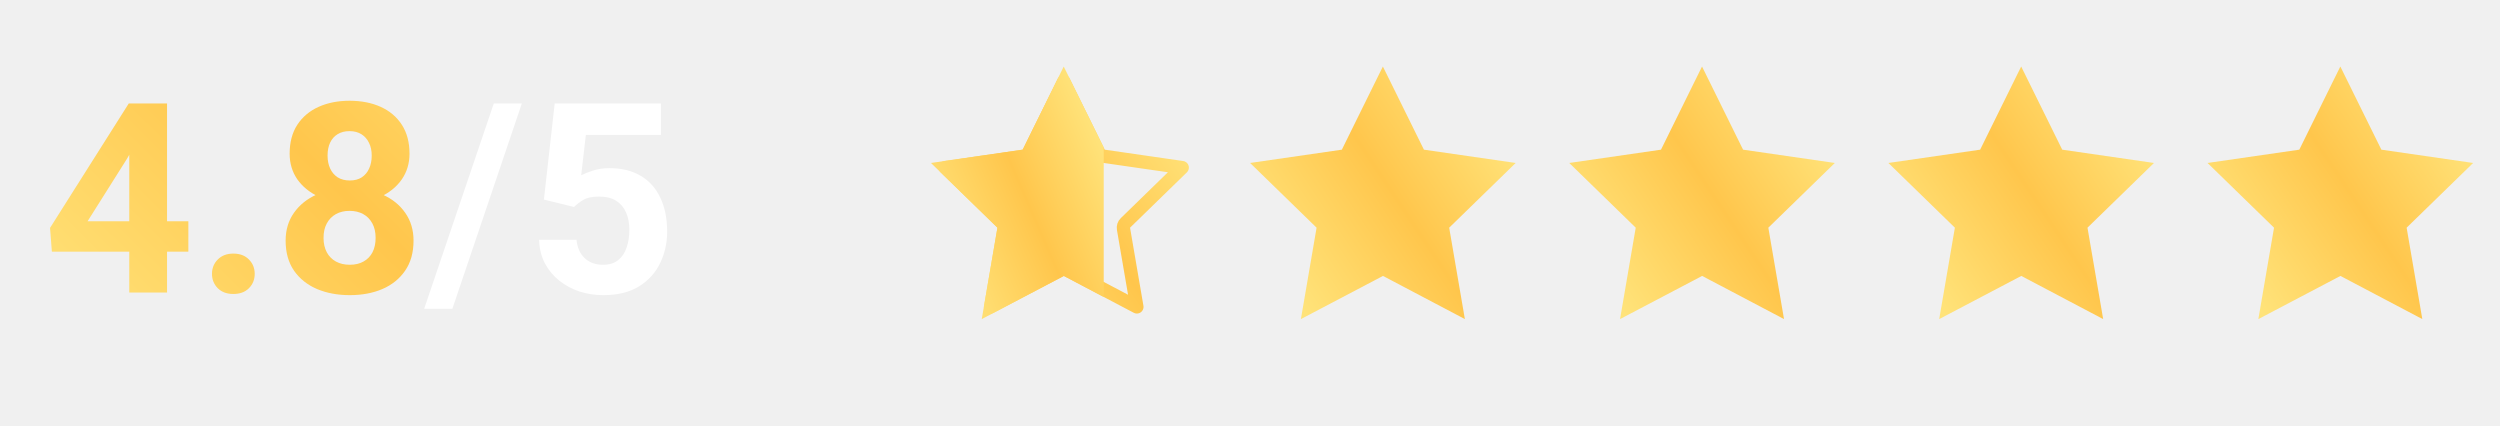
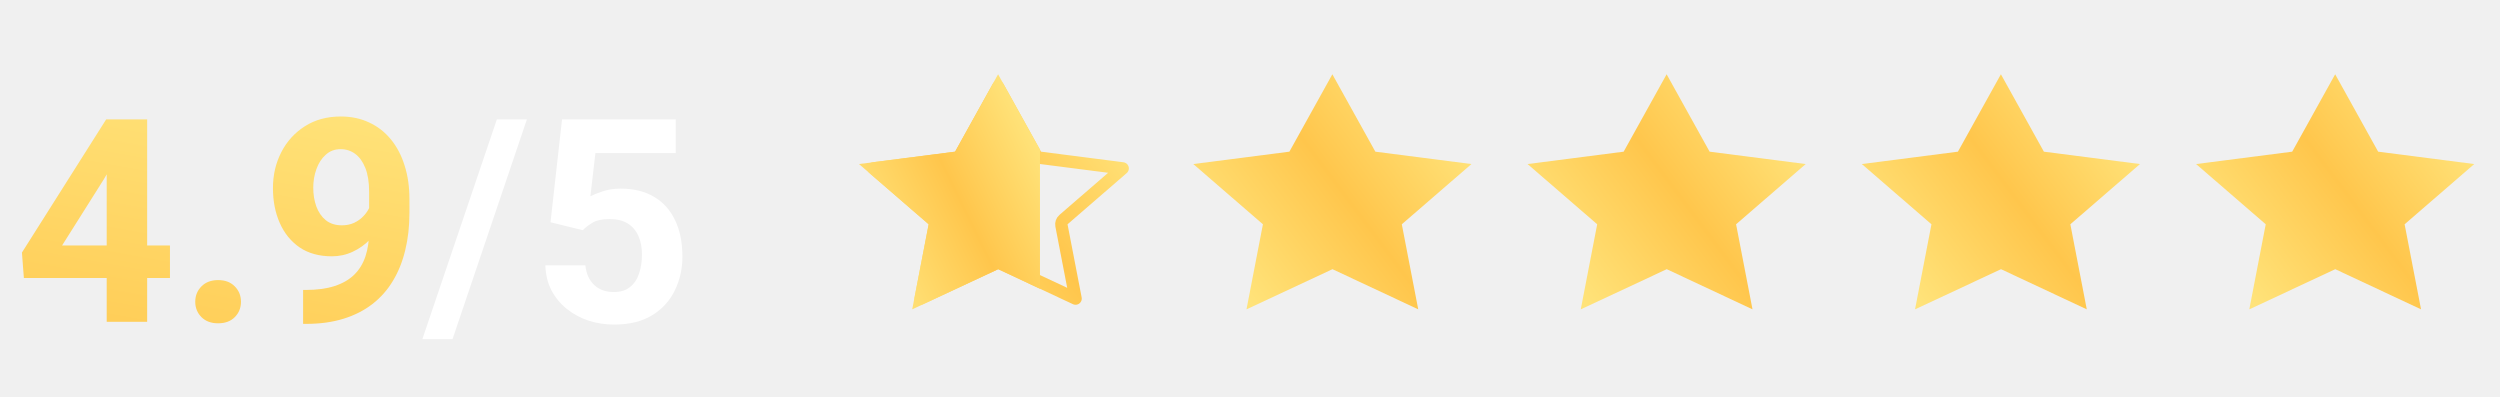
- <svg xmlns="http://www.w3.org/2000/svg" width="188" height="32" viewBox="0 0 188 32" fill="none">
-   <path d="M14.164 18.924H3.9L3.764 17.137L9.682 7.781H11.947L9.535 11.961L6.586 16.639H14.164V18.924ZM12.562 22H9.721V7.781H12.562V22ZM17.543 22.107C17.061 22.107 16.674 21.964 16.381 21.678C16.088 21.385 15.941 21.023 15.941 20.594C15.941 20.164 16.088 19.803 16.381 19.51C16.674 19.217 17.061 19.07 17.543 19.07C18.038 19.07 18.428 19.217 18.715 19.51C19.008 19.803 19.154 20.164 19.154 20.594C19.154 21.023 19.008 21.385 18.715 21.678C18.428 21.964 18.038 22.107 17.543 22.107ZM26.303 22.195C25.391 22.195 24.571 22.042 23.842 21.736C23.113 21.424 22.537 20.965 22.113 20.359C21.69 19.747 21.479 18.992 21.479 18.094C21.479 17.293 21.687 16.596 22.104 16.004C22.527 15.405 23.1 14.946 23.822 14.627C24.545 14.301 25.365 14.139 26.283 14.139C27.208 14.139 28.031 14.301 28.754 14.627C29.483 14.946 30.056 15.405 30.473 16.004C30.889 16.596 31.098 17.293 31.098 18.094C31.098 18.992 30.886 19.747 30.463 20.359C30.046 20.965 29.477 21.424 28.754 21.736C28.038 22.042 27.221 22.195 26.303 22.195ZM26.303 19.91C26.706 19.91 27.051 19.829 27.338 19.666C27.631 19.503 27.855 19.272 28.012 18.973C28.168 18.667 28.246 18.305 28.246 17.889C28.246 17.465 28.165 17.104 28.002 16.805C27.839 16.499 27.611 16.264 27.318 16.102C27.025 15.939 26.68 15.857 26.283 15.857C25.893 15.857 25.551 15.939 25.258 16.102C24.965 16.264 24.737 16.499 24.574 16.805C24.412 17.104 24.33 17.465 24.33 17.889C24.33 18.305 24.412 18.667 24.574 18.973C24.737 19.272 24.965 19.503 25.258 19.666C25.557 19.829 25.906 19.91 26.303 19.91ZM26.303 15.262C25.43 15.262 24.652 15.105 23.969 14.793C23.285 14.474 22.748 14.038 22.357 13.484C21.973 12.925 21.781 12.283 21.781 11.56C21.781 10.701 21.973 9.975 22.357 9.383C22.748 8.79 23.282 8.341 23.959 8.035C24.643 7.729 25.417 7.576 26.283 7.576C27.169 7.576 27.95 7.729 28.627 8.035C29.304 8.341 29.835 8.79 30.219 9.383C30.603 9.975 30.795 10.701 30.795 11.56C30.795 12.283 30.603 12.925 30.219 13.484C29.835 14.038 29.304 14.474 28.627 14.793C27.956 15.105 27.182 15.262 26.303 15.262ZM26.303 13.572C26.661 13.572 26.96 13.494 27.201 13.338C27.449 13.175 27.634 12.954 27.758 12.674C27.888 12.394 27.953 12.068 27.953 11.697C27.953 11.326 27.885 11.007 27.748 10.74C27.618 10.467 27.429 10.252 27.182 10.096C26.934 9.939 26.635 9.861 26.283 9.861C25.938 9.861 25.642 9.936 25.395 10.086C25.147 10.236 24.958 10.447 24.828 10.721C24.698 10.994 24.633 11.32 24.633 11.697C24.633 12.068 24.698 12.394 24.828 12.674C24.958 12.954 25.147 13.175 25.395 13.338C25.648 13.494 25.951 13.572 26.303 13.572Z" fill="url(#paint0_linear_101_18998)" />
-   <path d="M34.018 23.221H31.898L37.133 7.781H39.242L34.018 23.221ZM40.902 15.008L41.713 7.781H49.701V10.145H44.057L43.705 13.182C43.9 13.078 44.184 12.963 44.555 12.84C44.932 12.71 45.359 12.645 45.834 12.645C46.752 12.645 47.533 12.837 48.178 13.221C48.822 13.598 49.314 14.145 49.652 14.861C49.997 15.571 50.17 16.427 50.17 17.43C50.17 18.27 49.994 19.054 49.643 19.783C49.297 20.506 48.77 21.088 48.06 21.531C47.351 21.974 46.453 22.195 45.365 22.195C44.747 22.195 44.151 22.104 43.578 21.922C43.012 21.733 42.504 21.46 42.055 21.102C41.605 20.744 41.244 20.307 40.971 19.793C40.704 19.279 40.56 18.693 40.541 18.035H43.353C43.412 18.621 43.617 19.08 43.969 19.412C44.32 19.744 44.779 19.91 45.346 19.91C45.821 19.91 46.202 19.793 46.488 19.559C46.781 19.324 46.993 19.009 47.123 18.611C47.26 18.208 47.328 17.762 47.328 17.273C47.328 16.772 47.243 16.336 47.074 15.965C46.911 15.594 46.664 15.304 46.332 15.096C46 14.887 45.574 14.783 45.053 14.783C44.538 14.783 44.145 14.865 43.871 15.027C43.598 15.19 43.363 15.369 43.168 15.565L40.902 15.008Z" fill="white" />
-   <g clip-path="url(#clip0_101_18998)">
-     <path d="M176 20.75L169.828 23.995L171.007 17.122L166.007 12.255L172.907 11.255L175.993 5.002L179.079 11.255L185.979 12.255L180.979 17.122L182.158 23.995L176 20.75Z" fill="url(#paint1_linear_101_18998)" />
-   </g>
-   <g clip-path="url(#clip1_101_18998)">
-     <path d="M152 20.75L145.828 23.995L147.007 17.122L142.007 12.255L148.907 11.255L151.993 5.002L155.079 11.255L161.979 12.255L156.979 17.122L158.158 23.995L152 20.75Z" fill="url(#paint2_linear_101_18998)" />
-   </g>
-   <g clip-path="url(#clip2_101_18998)">
-     <path d="M128 20.75L121.828 23.995L123.007 17.122L118.007 12.255L124.907 11.255L127.993 5.002L131.079 11.255L137.979 12.255L132.979 17.122L134.158 23.995L128 20.75Z" fill="url(#paint3_linear_101_18998)" />
-   </g>
-   <g clip-path="url(#clip3_101_18998)">
-     <path d="M104 20.75L97.828 23.995L99.007 17.122L94.007 12.255L100.907 11.255L103.993 5.002L107.079 11.255L113.979 12.255L108.979 17.122L110.158 23.995L104 20.75Z" fill="url(#paint4_linear_101_18998)" />
-   </g>
-   <g clip-path="url(#clip4_101_18998)">
-     <path d="M82.631 11.477C82.704 11.624 82.844 11.726 83.007 11.75L88.903 12.604L84.63 16.764C84.512 16.878 84.459 17.044 84.487 17.206L85.493 23.079L80.234 20.308C80.124 20.25 79.998 20.236 79.881 20.265L79.768 20.308L74.491 23.081L75.5 17.206C75.528 17.044 75.474 16.878 75.356 16.764L71.082 12.604L76.979 11.75C77.141 11.726 77.283 11.624 77.356 11.477L79.993 6.132L82.631 11.477Z" stroke="url(#paint5_linear_101_18998)" stroke-linecap="round" stroke-linejoin="round" />
-     <path d="M83 11.094V22.33L80 20.75L73.828 23.995L75.007 17.122L70.007 12.255L76.907 11.255L79.993 5.002L83 11.094Z" fill="url(#paint6_linear_101_18998)" />
+ <svg xmlns="http://www.w3.org/2000/svg" width="202" height="32" viewBox="0 0 202 32" fill="none">
+   <mask id="mask0_2052_230" style="mask-type:alpha" maskUnits="userSpaceOnUse" x="0" y="0" width="202" height="32">
+     <rect width="202" height="32" fill="#D9D9D9" />
+   </mask>
+   <g mask="url(#mask0_2052_230)">
+     <path d="M13.732 22.462H1.929L1.772 20.407L8.577 9.648H11.183L8.409 14.455L5.017 19.834H13.732V22.462ZM11.89 26H8.622V9.648H11.89V26ZM17.618 26.123C17.064 26.123 16.618 25.959 16.282 25.629C15.945 25.293 15.776 24.877 15.776 24.383C15.776 23.889 15.945 23.473 16.282 23.136C16.618 22.799 17.064 22.631 17.618 22.631C18.187 22.631 18.636 22.799 18.966 23.136C19.302 23.473 19.471 23.889 19.471 24.383C19.471 24.877 19.302 25.293 18.966 25.629C18.636 25.959 18.187 26.123 17.618 26.123ZM24.704 23.428C25.61 23.428 26.385 23.323 27.029 23.114C27.68 22.904 28.212 22.597 28.624 22.193C29.036 21.789 29.339 21.291 29.534 20.699C29.728 20.108 29.826 19.426 29.826 18.655V15.499C29.826 14.728 29.724 14.088 29.522 13.579C29.32 13.07 29.047 12.688 28.702 12.434C28.358 12.179 27.965 12.052 27.523 12.052C27.052 12.052 26.651 12.201 26.322 12.501C25.992 12.793 25.741 13.178 25.569 13.658C25.397 14.129 25.311 14.631 25.311 15.163C25.311 15.709 25.393 16.215 25.558 16.679C25.73 17.143 25.985 17.514 26.322 17.791C26.666 18.067 27.1 18.206 27.624 18.206C27.991 18.206 28.321 18.139 28.613 18.004C28.912 17.862 29.167 17.678 29.376 17.454C29.593 17.229 29.762 16.974 29.882 16.69C30.001 16.405 30.065 16.121 30.073 15.836L31.162 16.477C31.162 16.986 31.05 17.491 30.825 17.993C30.6 18.487 30.29 18.94 29.893 19.352C29.496 19.763 29.032 20.093 28.5 20.34C27.976 20.587 27.415 20.71 26.816 20.71C25.79 20.71 24.922 20.471 24.21 19.992C23.506 19.505 22.971 18.846 22.604 18.015C22.237 17.184 22.054 16.244 22.054 15.196C22.054 14.141 22.279 13.175 22.728 12.299C23.177 11.423 23.813 10.723 24.637 10.199C25.461 9.675 26.426 9.413 27.535 9.413C28.381 9.413 29.144 9.574 29.826 9.896C30.507 10.21 31.091 10.663 31.577 11.254C32.064 11.846 32.435 12.55 32.689 13.366C32.951 14.182 33.082 15.088 33.082 16.084V17.218C33.082 18.288 32.97 19.284 32.745 20.205C32.528 21.119 32.199 21.942 31.757 22.676C31.323 23.41 30.769 24.038 30.095 24.562C29.429 25.079 28.65 25.476 27.759 25.753C26.868 26.03 25.861 26.169 24.738 26.169H24.491V23.428H24.704Z" fill="url(#paint0_linear_2052_230)" />
+     <path d="M36.564 27.404H34.127L40.146 9.648H42.572L36.564 27.404ZM44.481 17.959L45.413 9.648H54.6V12.366H48.109L47.704 15.859C47.929 15.739 48.255 15.608 48.681 15.466C49.116 15.316 49.606 15.241 50.153 15.241C51.208 15.241 52.107 15.462 52.848 15.904C53.589 16.338 54.154 16.967 54.544 17.791C54.941 18.607 55.139 19.591 55.139 20.744C55.139 21.71 54.937 22.612 54.532 23.451C54.136 24.282 53.529 24.952 52.713 25.461C51.897 25.97 50.864 26.225 49.614 26.225C48.902 26.225 48.217 26.12 47.558 25.91C46.907 25.693 46.323 25.379 45.806 24.967C45.29 24.555 44.874 24.053 44.56 23.462C44.253 22.87 44.088 22.197 44.066 21.44H47.3C47.367 22.114 47.603 22.642 48.008 23.024C48.412 23.406 48.94 23.597 49.591 23.597C50.138 23.597 50.576 23.462 50.905 23.192C51.242 22.923 51.485 22.56 51.635 22.103C51.792 21.639 51.871 21.126 51.871 20.564C51.871 19.988 51.773 19.486 51.579 19.06C51.392 18.633 51.107 18.3 50.725 18.06C50.343 17.82 49.853 17.701 49.254 17.701C48.663 17.701 48.21 17.794 47.895 17.981C47.581 18.169 47.311 18.375 47.087 18.599L44.481 17.959Z" fill="white" />
+     <g clip-path="url(#clip0_2052_230)">
+       <path d="M188.69 21.75L181.744 24.995L183.071 18.122L177.444 13.255L185.209 12.255L188.682 6.002L192.155 12.255L199.92 13.255L194.293 18.122L195.62 24.995L188.69 21.75Z" fill="url(#paint1_linear_2052_230)" />
+     </g>
+     <g clip-path="url(#clip1_2052_230)">
+       <path d="M161.681 21.75L154.735 24.995L156.062 18.122L150.435 13.255L158.2 12.255L161.673 6.002L165.146 12.255L172.911 13.255L167.284 18.122L168.611 24.995L161.681 21.75Z" fill="url(#paint2_linear_2052_230)" />
+     </g>
+     <g clip-path="url(#clip2_2052_230)">
+       <path d="M134.672 21.75L127.726 24.995L129.053 18.122L123.426 13.255L131.191 12.255L134.664 6.002L138.137 12.255L145.902 13.255L140.275 18.122L141.602 24.995L134.672 21.75Z" fill="url(#paint3_linear_2052_230)" />
+     </g>
+     <g clip-path="url(#clip3_2052_230)">
+       <path d="M107.663 21.75L100.717 24.995L102.044 18.122L96.417 13.255L104.182 12.255L107.655 6.002L111.128 12.255L118.893 13.255L113.266 18.122L114.593 24.995L107.663 21.75Z" fill="url(#paint4_linear_2052_230)" />
+     </g>
+     <g clip-path="url(#clip4_2052_230)">
+       <path d="M83.681 12.498C83.758 12.637 83.897 12.731 84.055 12.751L90.711 13.607L85.93 17.744C85.795 17.861 85.732 18.041 85.766 18.217L86.906 24.125L80.865 21.297C80.731 21.234 80.576 21.234 80.442 21.297L74.384 24.127L75.526 18.217C75.559 18.041 75.497 17.861 75.362 17.744L70.579 13.607L77.237 12.751C77.394 12.731 77.532 12.637 77.61 12.498L80.645 7.031L83.681 12.498Z" stroke="url(#paint5_linear_2052_230)" stroke-linecap="round" stroke-linejoin="round" />
+       <path d="M84.03 12.095V23.33L80.654 21.75L73.707 24.995L75.035 18.122L69.408 13.255L77.172 12.255L80.646 6.002L84.03 12.095Z" fill="url(#paint6_linear_2052_230)" />
+     </g>
  </g>
  <defs>
-     <linearGradient id="paint0_linear_101_18998" x1="4.108" y1="24.978" x2="34.683" y2="-5.889" gradientUnits="userSpaceOnUse">
+     <linearGradient id="paint0_linear_2052_230" x1="-200.517" y1="27.978" x2="-189.8" y2="-31.235" gradientUnits="userSpaceOnUse">
      <stop stop-color="#FFE37A" />
      <stop offset="0.523" stop-color="#FFC64C" />
      <stop offset="1" stop-color="#FFE37A" />
    </linearGradient>
-     <linearGradient id="paint1_linear_101_18998" x1="167.616" y1="19.827" x2="184.362" y2="8.672" gradientUnits="userSpaceOnUse">
+     <linearGradient id="paint1_linear_2052_230" x1="179.255" y1="20.827" x2="196.674" y2="7.769" gradientUnits="userSpaceOnUse">
      <stop stop-color="#FFE37A" />
      <stop offset="0.523" stop-color="#FFC64C" />
      <stop offset="1" stop-color="#FFE37A" />
    </linearGradient>
-     <linearGradient id="paint2_linear_101_18998" x1="143.616" y1="19.827" x2="160.362" y2="8.672" gradientUnits="userSpaceOnUse">
+     <linearGradient id="paint2_linear_2052_230" x1="152.245" y1="20.827" x2="169.665" y2="7.769" gradientUnits="userSpaceOnUse">
      <stop stop-color="#FFE37A" />
      <stop offset="0.523" stop-color="#FFC64C" />
      <stop offset="1" stop-color="#FFE37A" />
    </linearGradient>
-     <linearGradient id="paint3_linear_101_18998" x1="119.616" y1="19.827" x2="136.362" y2="8.672" gradientUnits="userSpaceOnUse">
+     <linearGradient id="paint3_linear_2052_230" x1="125.236" y1="20.827" x2="142.656" y2="7.769" gradientUnits="userSpaceOnUse">
      <stop stop-color="#FFE37A" />
      <stop offset="0.523" stop-color="#FFC64C" />
      <stop offset="1" stop-color="#FFE37A" />
    </linearGradient>
-     <linearGradient id="paint4_linear_101_18998" x1="95.616" y1="19.827" x2="112.362" y2="8.672" gradientUnits="userSpaceOnUse">
+     <linearGradient id="paint4_linear_2052_230" x1="98.227" y1="20.827" x2="115.647" y2="7.769" gradientUnits="userSpaceOnUse">
      <stop stop-color="#FFE37A" />
      <stop offset="0.523" stop-color="#FFC64C" />
      <stop offset="1" stop-color="#FFE37A" />
    </linearGradient>
-     <linearGradient id="paint5_linear_101_18998" x1="71.616" y1="19.827" x2="88.362" y2="8.672" gradientUnits="userSpaceOnUse">
+     <linearGradient id="paint5_linear_2052_230" x1="71.218" y1="20.827" x2="88.638" y2="7.769" gradientUnits="userSpaceOnUse">
      <stop stop-color="#FFE37A" />
      <stop offset="0.523" stop-color="#FFC64C" />
      <stop offset="1" stop-color="#FFE37A" />
    </linearGradient>
-     <linearGradient id="paint6_linear_101_18998" x1="71.053" y1="19.827" x2="84.296" y2="14.089" gradientUnits="userSpaceOnUse">
+     <linearGradient id="paint6_linear_2052_230" x1="70.586" y1="20.827" x2="84.885" y2="13.854" gradientUnits="userSpaceOnUse">
      <stop stop-color="#FFE37A" />
      <stop offset="0.523" stop-color="#FFC64C" />
      <stop offset="1" stop-color="#FFE37A" />
    </linearGradient>
-     <clipPath id="clip0_101_18998">
-       <rect width="24" height="24" fill="white" transform="translate(164 3)" />
+     <clipPath id="clip0_2052_230">
+       <rect width="27.009" height="24" fill="white" transform="translate(175.185 4)" />
    </clipPath>
-     <clipPath id="clip1_101_18998">
-       <rect width="24" height="24" fill="white" transform="translate(140 3)" />
+     <clipPath id="clip1_2052_230">
+       <rect width="27.009" height="24" fill="white" transform="translate(148.176 4)" />
    </clipPath>
-     <clipPath id="clip2_101_18998">
-       <rect width="24" height="24" fill="white" transform="translate(116 3)" />
+     <clipPath id="clip2_2052_230">
+       <rect width="27.009" height="24" fill="white" transform="translate(121.167 4)" />
    </clipPath>
-     <clipPath id="clip3_101_18998">
-       <rect width="24" height="24" fill="white" transform="translate(92 3)" />
+     <clipPath id="clip3_2052_230">
+       <rect width="27.009" height="24" fill="white" transform="translate(94.1581 4)" />
    </clipPath>
-     <clipPath id="clip4_101_18998">
-       <rect width="24" height="24" fill="white" transform="translate(68 3)" />
+     <clipPath id="clip4_2052_230">
+       <rect width="27.009" height="24" fill="white" transform="translate(67.1489 4)" />
    </clipPath>
  </defs>
</svg>
